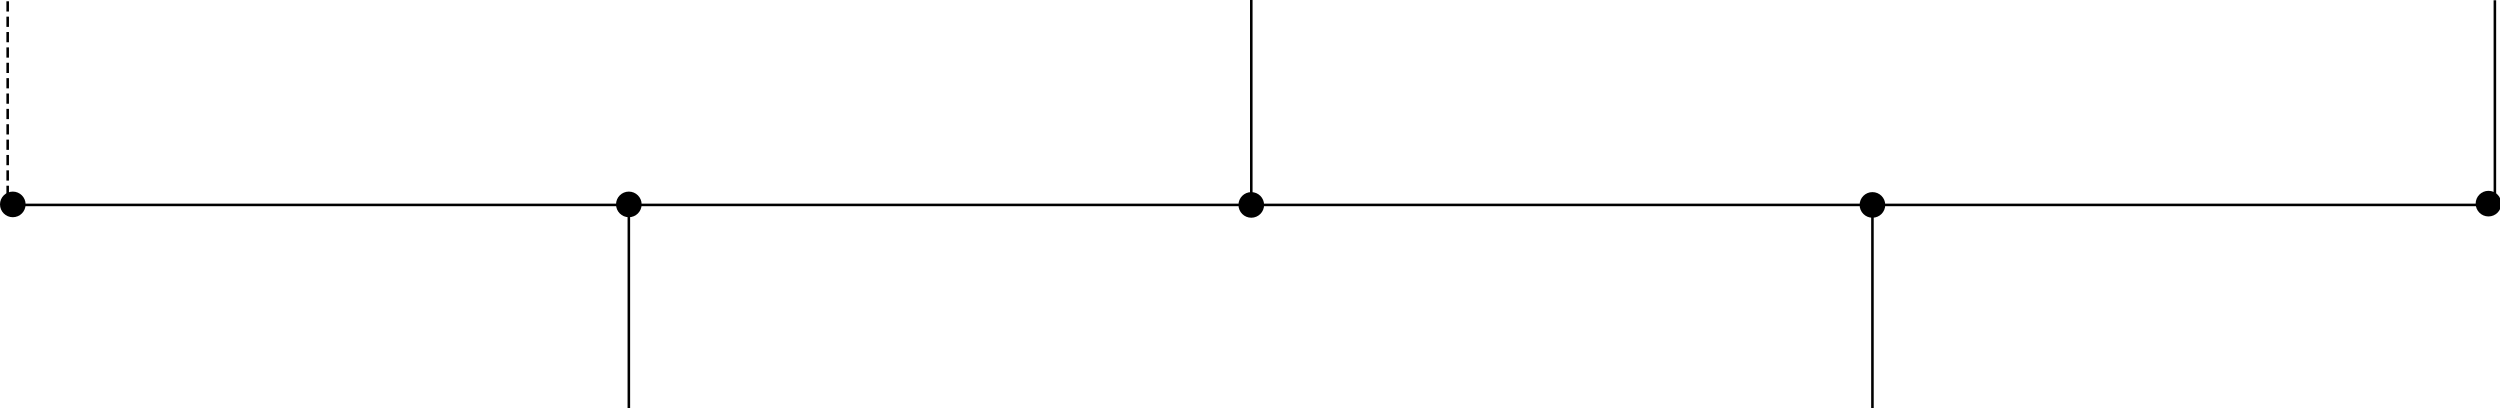
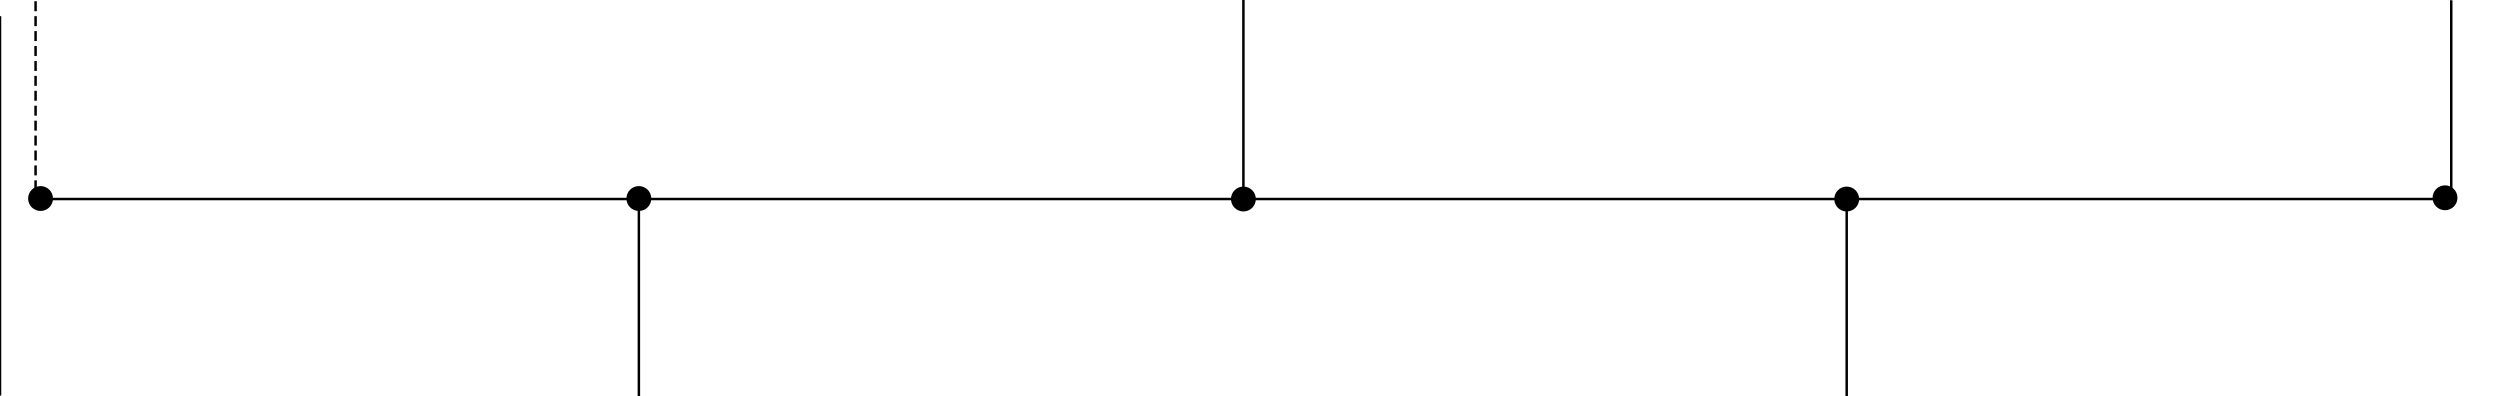
- <svg xmlns="http://www.w3.org/2000/svg" version="1.1" x="0px" y="0px" viewBox="0 0 976 159" enable-background="new 0 0 976 159" xml:space="preserve">
+ <svg xmlns="http://www.w3.org/2000/svg" version="1.1" id="Слой_1" x="0px" y="0px" viewBox="469.7 -72 1004.9 159" style="enable-background:new 469.7 -72 1004.9 159;" xml:space="preserve">
+   <style type="text/css">
+ 	.st0{fill:none;stroke:#000000;stroke-miterlimit:10;}
+ 	.st1{fill:none;stroke:#000000;stroke-miterlimit:10;stroke-dasharray:4,2;}
+ </style>
  <g id="horizontal-lines">
-     <line id="line-1" fill="none" stroke="#000000" stroke-miterlimit="10" x1="3" y1="80" x2="246" y2="80" />
-     <line id="line-2" fill="none" stroke="#000000" stroke-miterlimit="10" x1="731" y1="80" x2="974" y2="80" />
-     <line id="line-3" fill="none" stroke="#000000" stroke-miterlimit="10" x1="488.5" y1="80" x2="731.5" y2="80" />
-     <line id="line-4" fill="none" stroke="#000000" stroke-miterlimit="10" x1="245.5" y1="80" x2="488.5" y2="80" />
+     <line id="line-1" class="st0" x1="484" y1="8" x2="727" y2="8" />
+     <line id="line-2" class="st0" x1="1212" y1="8" x2="1455" y2="8" />
+     <line id="line-3" class="st0" x1="969.5" y1="8" x2="1212.5" y2="8" />
+     <line id="line-4" class="st0" x1="726.5" y1="8" x2="969.5" y2="8" />
  </g>
  <g id="vertical-lines">
-     <line id="v-line-2" fill="none" style="stroke-dasharray: 4 2;" stroke="#000000" stroke-miterlimit="10" x1="3" y1="0.5" x2="3" y2="80.5" />
-     <line id="v-line-3" fill="none" stroke="#000000" stroke-miterlimit="10" x1="245.5" y1="79.5" x2="245.5" y2="159.5" />
-     <line id="v-line-1_2_" fill="none" stroke="#000000" stroke-miterlimit="10" x1="488.5" y1="0" x2="488.5" y2="80" />
-     <line id="v-line-4" fill="none" stroke="#000000" stroke-miterlimit="10" x1="731" y1="80" x2="731" y2="160" />
-     <line id="v-line-5" fill="none" stroke="#000000" stroke-miterlimit="10" x1="974" y1="0.1" x2="974" y2="80.5" />
+     <line id="v-line-2" class="st1" x1="484" y1="-71.5" x2="484" y2="8.5" />
+     <line id="v-line-3" class="st0" x1="726.5" y1="7.5" x2="726.5" y2="87.5" />
+     <line id="v-line-1_2_" class="st0" x1="969.5" y1="-72" x2="969.5" y2="8" />
+     <line id="v-line-4" class="st0" x1="1212" y1="8" x2="1212" y2="88" />
+     <line id="v-line-5" class="st0" x1="1455" y1="-71.9" x2="1455" y2="8.5" />
  </g>
  <g id="dots">
-     <circle id="dot-1" cx="5" cy="79.8" r="5" />
-     <circle id="dot-2" cx="245.5" cy="79.8" r="5" />
-     <circle id="dot-3" cx="488.5" cy="80" r="5" />
-     <circle id="dot-4" cx="731" cy="80" r="5" />
-     <circle id="dot-5" cx="971.5" cy="79.5" r="5" />
+     <circle id="dot-1" cx="486" cy="7.8" r="5" />
+     <circle id="dot-2" cx="726.5" cy="7.8" r="5" />
+     <circle id="dot-3" cx="969.5" cy="8" r="5" />
+     <circle id="dot-4" cx="1212" cy="8" r="5" />
+     <circle id="dot-5" cx="1452.5" cy="7.5" r="5" />
  </g>
+   <line class="st0" x1="469.7" y1="-65.5" x2="469.7" y2="87" />
</svg>
